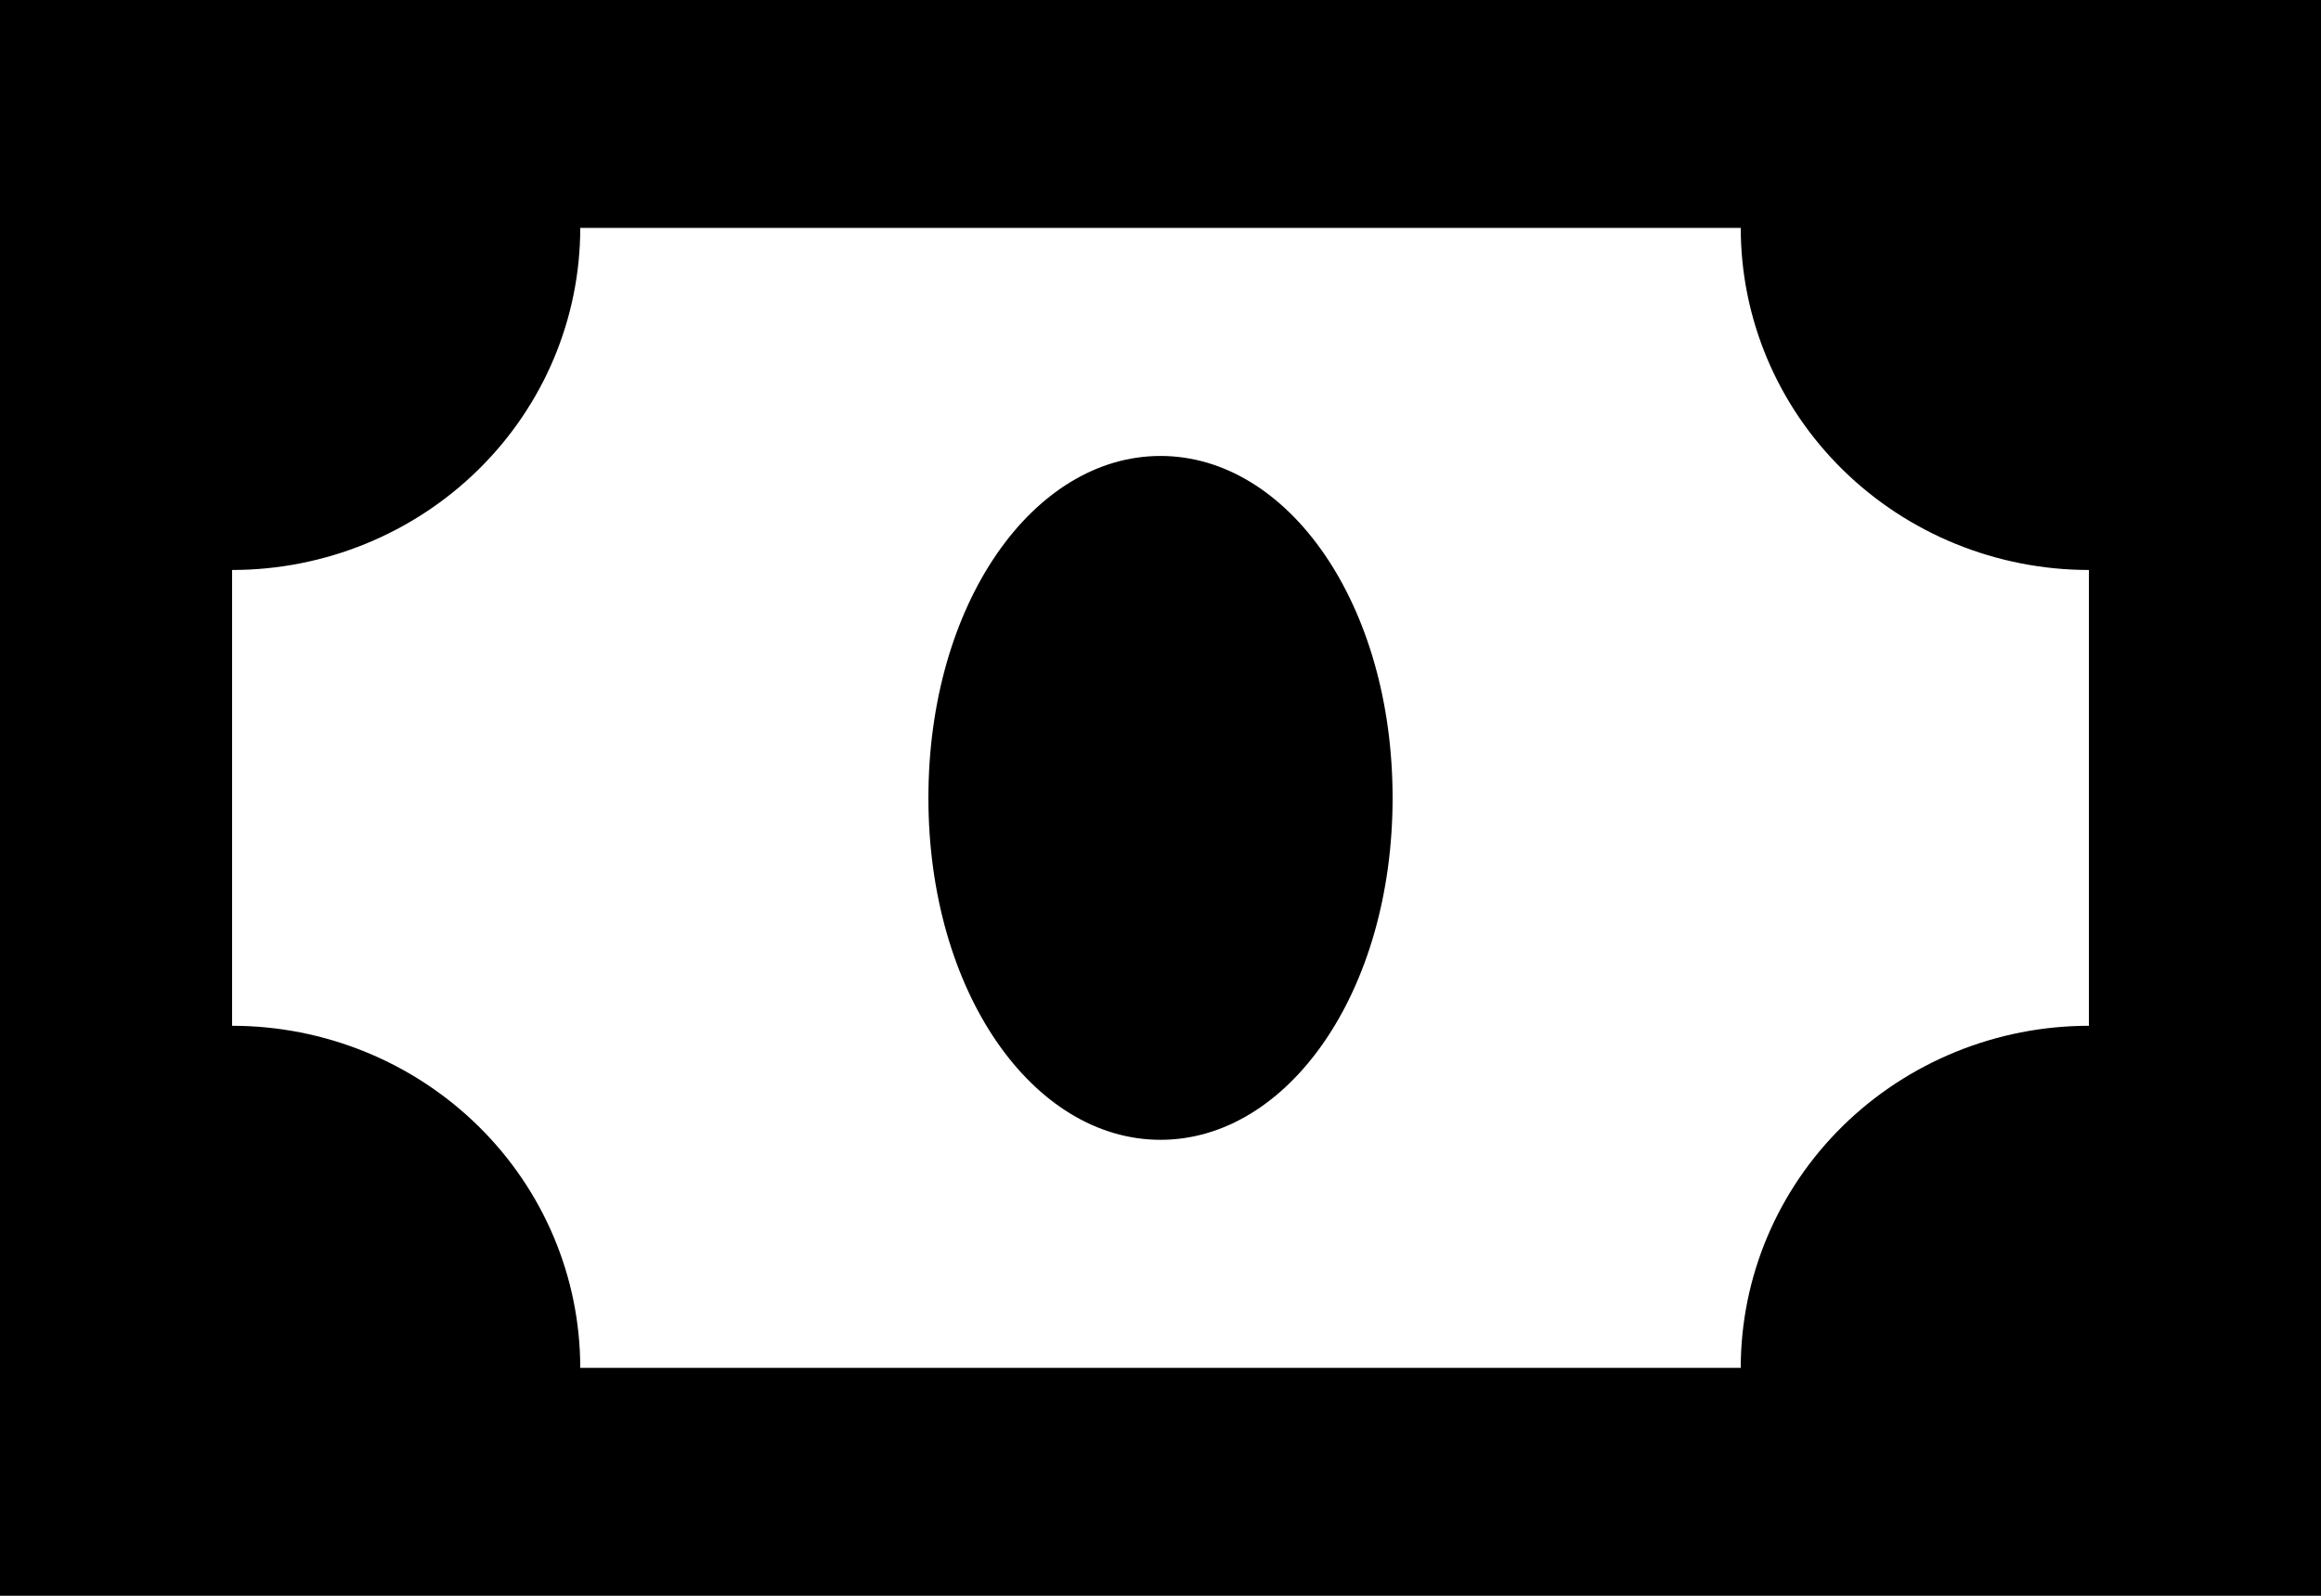
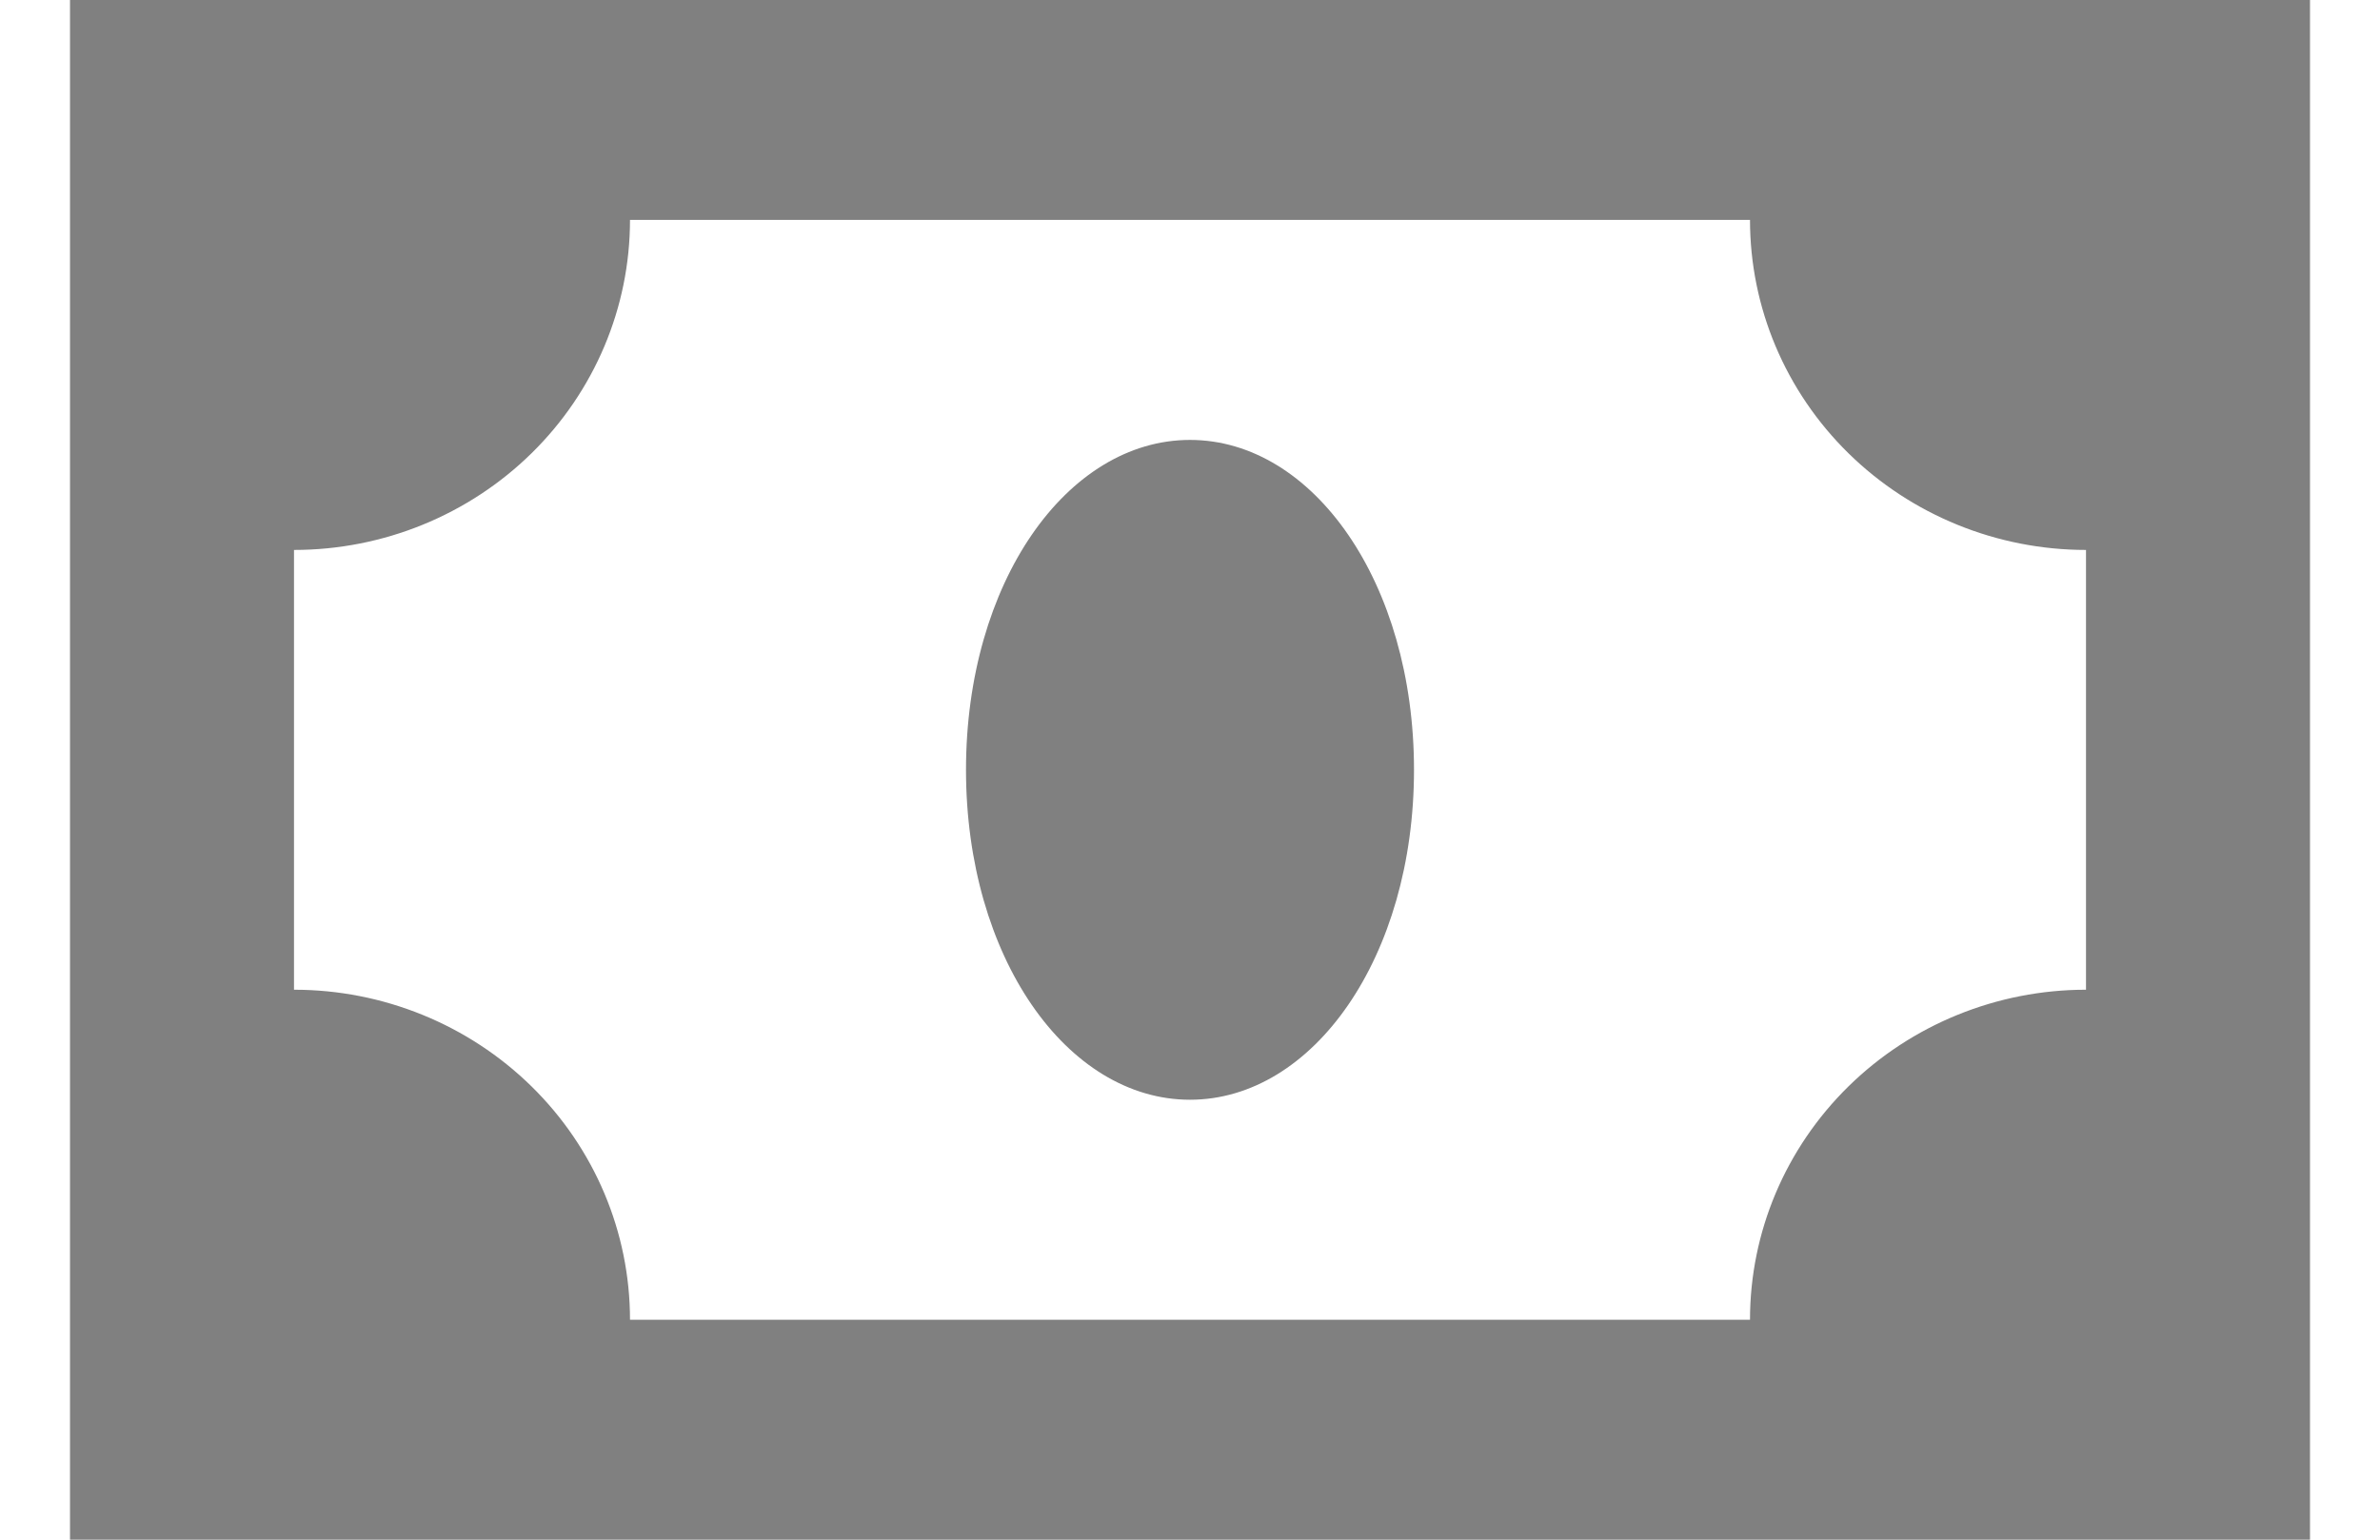
- <svg xmlns="http://www.w3.org/2000/svg" width="16" height="11" viewBox="0 0 16 11" fill="none">
-   <path d="M0 0V11H16V0H0ZM4 9.429C4 8.803 3.747 8.204 3.297 7.762C2.847 7.32 2.237 7.071 1.6 7.071V3.929C2.237 3.929 2.847 3.68 3.297 3.238C3.747 2.796 4 2.197 4 1.571H12C12 2.197 12.253 2.796 12.703 3.238C13.153 3.68 13.764 3.929 14.4 3.929V7.071C13.764 7.071 13.153 7.32 12.703 7.762C12.253 8.204 12 8.803 12 9.429H4ZM8 3.143C8.88 3.143 9.6 4.164 9.6 5.5C9.6 6.836 8.88 7.857 8 7.857C7.12 7.857 6.4 6.836 6.4 5.5C6.4 4.164 7.12 3.143 8 3.143Z" fill="black" />
+ <svg xmlns="http://www.w3.org/2000/svg" width="17" height="11" viewBox="0 0 17 11" fill="none">
+   <path d="M0.5 0V11H16.5V0H0.5ZM4.5 9.429C4.5 8.803 4.247 8.204 3.797 7.762C3.347 7.32 2.737 7.071 2.1 7.071V3.929C2.737 3.929 3.347 3.68 3.797 3.238C4.247 2.796 4.5 2.197 4.5 1.571H12.5C12.5 2.197 12.753 2.796 13.203 3.238C13.653 3.68 14.264 3.929 14.9 3.929V7.071C14.264 7.071 13.653 7.32 13.203 7.762C12.753 8.204 12.5 8.803 12.5 9.429H4.5ZM8.5 3.143C9.38 3.143 10.1 4.164 10.1 5.5C10.1 6.836 9.38 7.857 8.5 7.857C7.62 7.857 6.9 6.836 6.9 5.5C6.9 4.164 7.62 3.143 8.5 3.143Z" fill="#808080" />
</svg>
